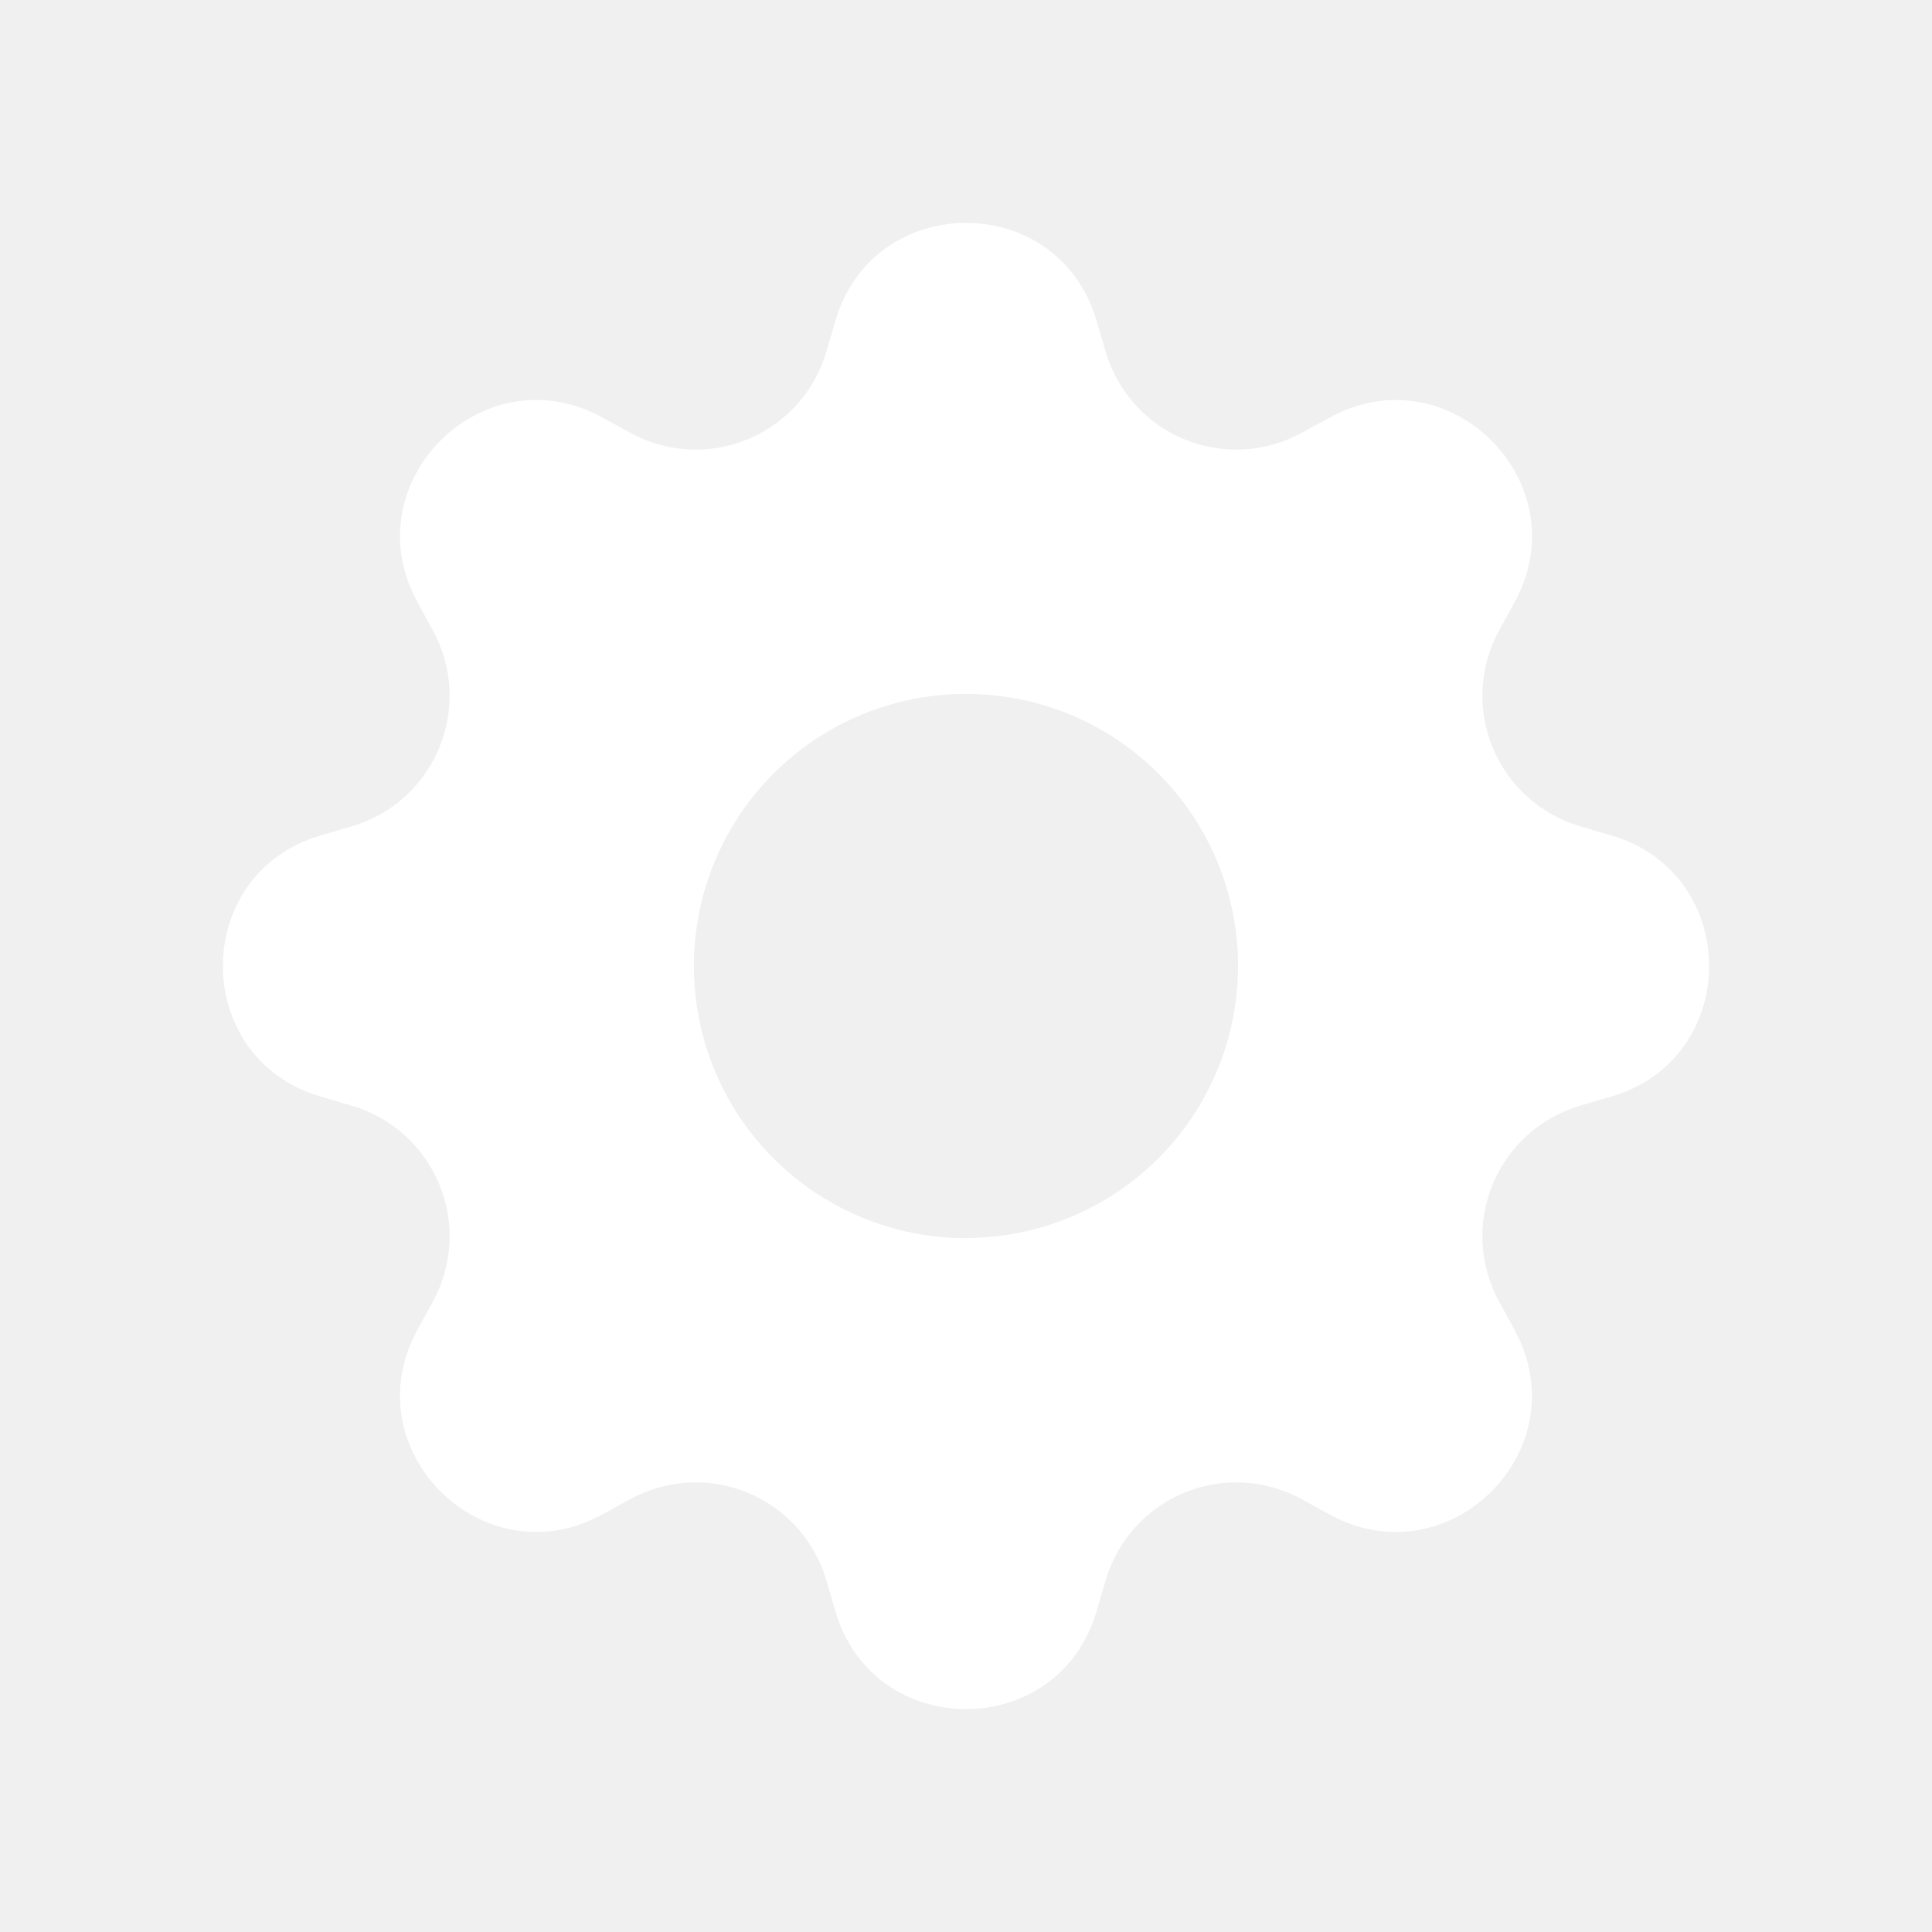
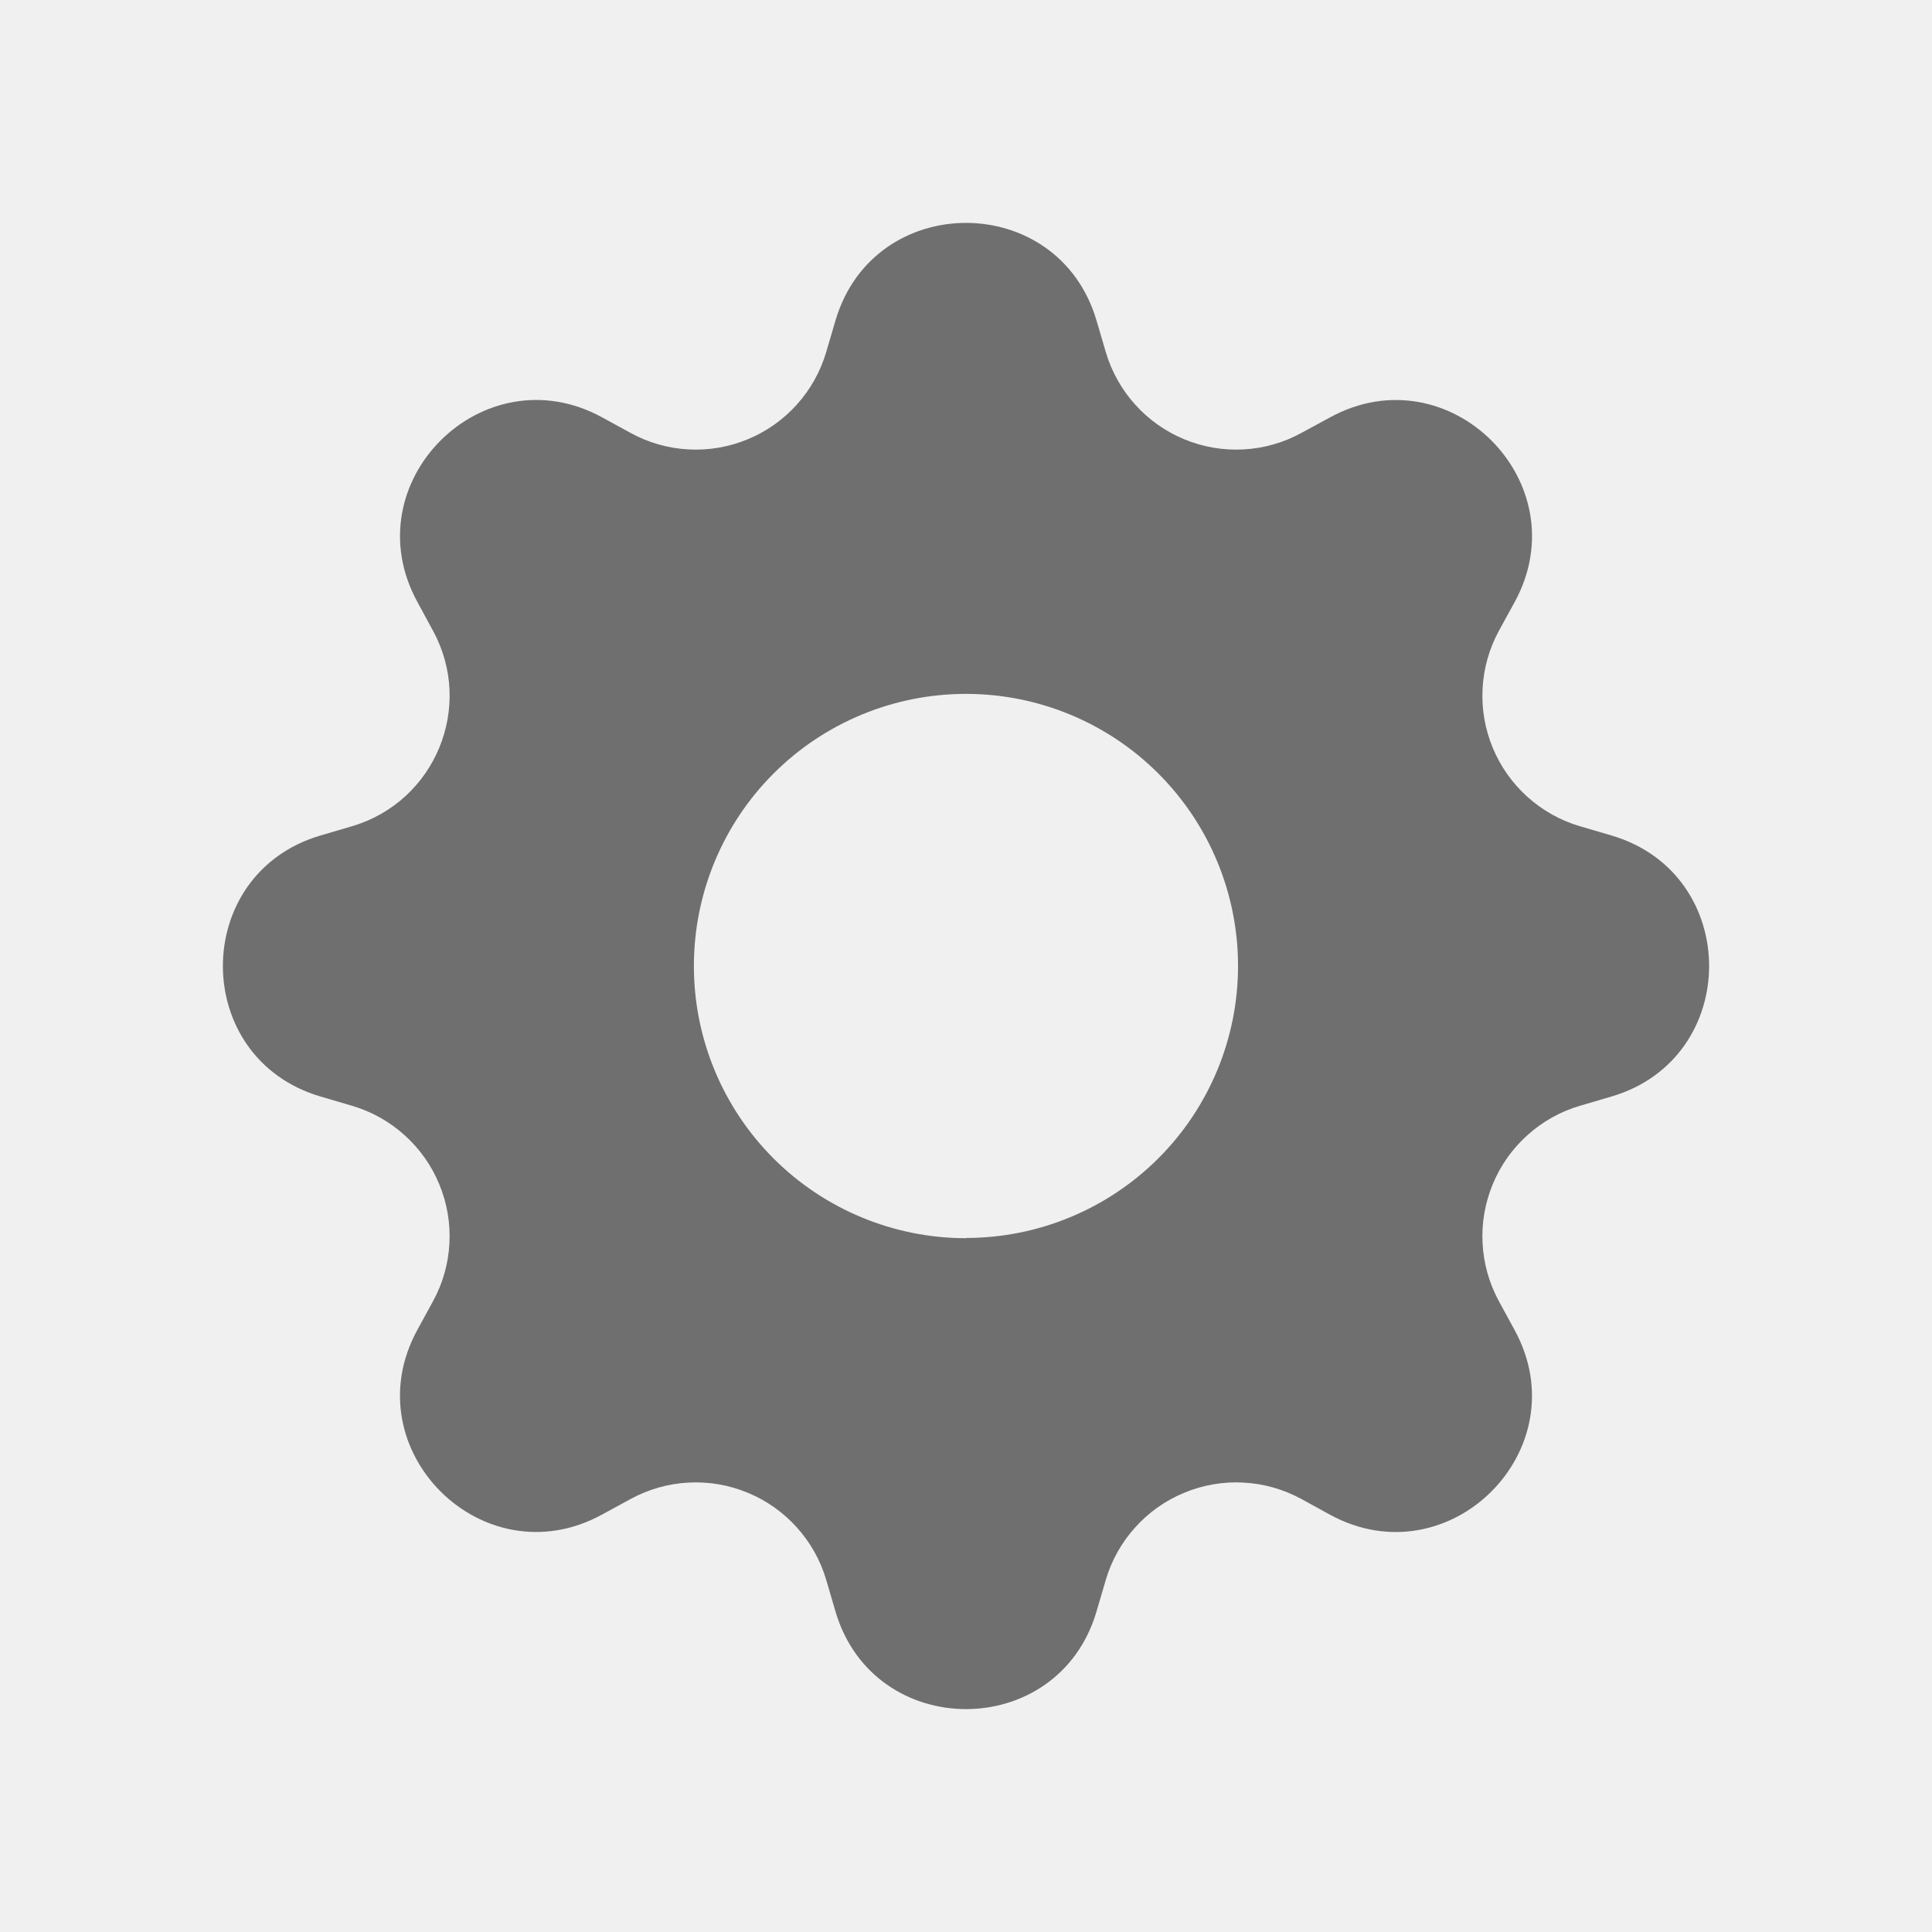
<svg xmlns="http://www.w3.org/2000/svg" width="26" height="26" viewBox="0 0 26 26" fill="none">
-   <path d="M14.756 4.312C14.24 2.562 11.76 2.562 11.244 4.312L11.119 4.737C11.042 4.999 10.907 5.241 10.724 5.444C10.542 5.647 10.316 5.807 10.064 5.911C9.811 6.016 9.539 6.063 9.266 6.048C8.993 6.034 8.727 5.958 8.488 5.827L8.1 5.615C6.496 4.742 4.742 6.496 5.616 8.099L5.827 8.488C6.385 9.512 5.856 10.789 4.737 11.119L4.312 11.244C2.562 11.76 2.562 14.24 4.312 14.756L4.737 14.881C4.999 14.958 5.241 15.093 5.444 15.276C5.647 15.458 5.807 15.684 5.911 15.936C6.016 16.189 6.063 16.461 6.048 16.734C6.034 17.007 5.958 17.273 5.827 17.512L5.615 17.9C4.742 19.504 6.496 21.258 8.099 20.384L8.488 20.172C8.727 20.042 8.993 19.966 9.266 19.952C9.539 19.937 9.811 19.984 10.064 20.089C10.316 20.193 10.542 20.353 10.724 20.556C10.907 20.759 11.042 21 11.119 21.262L11.244 21.688C11.76 23.438 14.24 23.438 14.756 21.688L14.881 21.262C14.958 21 15.093 20.759 15.276 20.556C15.458 20.353 15.684 20.193 15.936 20.089C16.189 19.984 16.461 19.937 16.734 19.952C17.007 19.966 17.273 20.042 17.512 20.172L17.9 20.385C19.504 21.258 21.258 19.504 20.384 17.901L20.172 17.512C20.042 17.273 19.966 17.007 19.952 16.734C19.937 16.461 19.984 16.189 20.089 15.936C20.193 15.684 20.353 15.458 20.556 15.276C20.759 15.093 21 14.958 21.262 14.881L21.688 14.756C23.438 14.24 23.438 11.76 21.688 11.244L21.262 11.119C21 11.042 20.759 10.907 20.556 10.724C20.353 10.542 20.193 10.316 20.089 10.064C19.984 9.811 19.937 9.539 19.952 9.266C19.966 8.993 20.042 8.727 20.172 8.488L20.385 8.1C21.258 6.496 19.504 4.742 17.901 5.616L17.512 5.827C17.273 5.958 17.007 6.034 16.734 6.048C16.461 6.063 16.189 6.016 15.936 5.911C15.684 5.807 15.458 5.647 15.276 5.444C15.093 5.241 14.958 4.999 14.881 4.737L14.756 4.312ZM13 16.663C12.029 16.663 11.097 16.277 10.41 15.59C9.723 14.903 9.338 13.971 9.338 13C9.338 12.029 9.723 11.097 10.41 10.41C11.097 9.723 12.029 9.338 13 9.338C13.971 9.338 14.902 9.723 15.589 10.41C16.276 11.097 16.661 12.028 16.661 12.999C16.661 13.97 16.276 14.901 15.589 15.588C14.902 16.274 13.971 16.66 13 16.66V16.663Z" fill="white" />
+   <path fill-rule="evenodd" clip-rule="evenodd" d="M14.756 4.312C14.24 2.562 11.76 2.562 11.244 4.312L11.119 4.737C11.042 4.999 10.907 5.241 10.724 5.444C10.542 5.647 10.316 5.807 10.064 5.911C9.811 6.016 9.539 6.063 9.266 6.048C8.993 6.034 8.727 5.958 8.488 5.827L8.1 5.615C6.496 4.742 4.742 6.496 5.616 8.099L5.827 8.488C6.385 9.512 5.856 10.789 4.737 11.119L4.312 11.244C2.562 11.76 2.562 14.24 4.312 14.756L4.737 14.881C4.999 14.958 5.241 15.093 5.444 15.276C5.647 15.458 5.807 15.684 5.911 15.936C6.016 16.189 6.063 16.461 6.048 16.734C6.034 17.007 5.958 17.273 5.827 17.512L5.615 17.9C4.742 19.504 6.496 21.258 8.099 20.384L8.488 20.172C8.727 20.042 8.993 19.966 9.266 19.952C9.539 19.937 9.811 19.984 10.064 20.089C10.316 20.193 10.542 20.353 10.724 20.556C10.907 20.759 11.042 21 11.119 21.262L11.244 21.688C11.76 23.438 14.24 23.438 14.756 21.688L14.881 21.262C14.958 21 15.093 20.759 15.276 20.556C15.458 20.353 15.684 20.193 15.936 20.089C16.189 19.984 16.461 19.937 16.734 19.952C17.007 19.966 17.273 20.042 17.512 20.172L17.9 20.385C19.504 21.258 21.258 19.504 20.384 17.901L20.172 17.512C20.042 17.273 19.966 17.007 19.952 16.734C19.937 16.461 19.984 16.189 20.089 15.936C20.193 15.684 20.353 15.458 20.556 15.276C20.759 15.093 21 14.958 21.262 14.881L21.688 14.756C23.438 14.24 23.438 11.76 21.688 11.244L21.262 11.119C21 11.042 20.759 10.907 20.556 10.724C20.353 10.542 20.193 10.316 20.089 10.064C19.984 9.811 19.937 9.539 19.952 9.266C19.966 8.993 20.042 8.727 20.172 8.488L20.385 8.1C21.258 6.496 19.504 4.742 17.901 5.616L17.512 5.827C17.273 5.958 17.007 6.034 16.734 6.048C16.461 6.063 16.189 6.016 15.936 5.911C15.684 5.807 15.458 5.647 15.276 5.444C15.093 5.241 14.958 4.999 14.881 4.737L14.756 4.312ZM13 16.663C12.029 16.663 11.097 16.277 10.41 15.59C9.723 14.903 9.338 13.971 9.338 13C9.338 12.029 9.723 11.097 10.41 10.41C11.097 9.723 12.029 9.338 13 9.338C13.971 9.338 14.902 9.723 15.589 10.41C16.276 11.097 16.661 12.028 16.661 12.999C16.661 13.97 16.276 14.901 15.589 15.588C14.902 16.274 13.971 16.66 13 16.66V16.663Z" fill="#6f6f6f" />
</svg>
